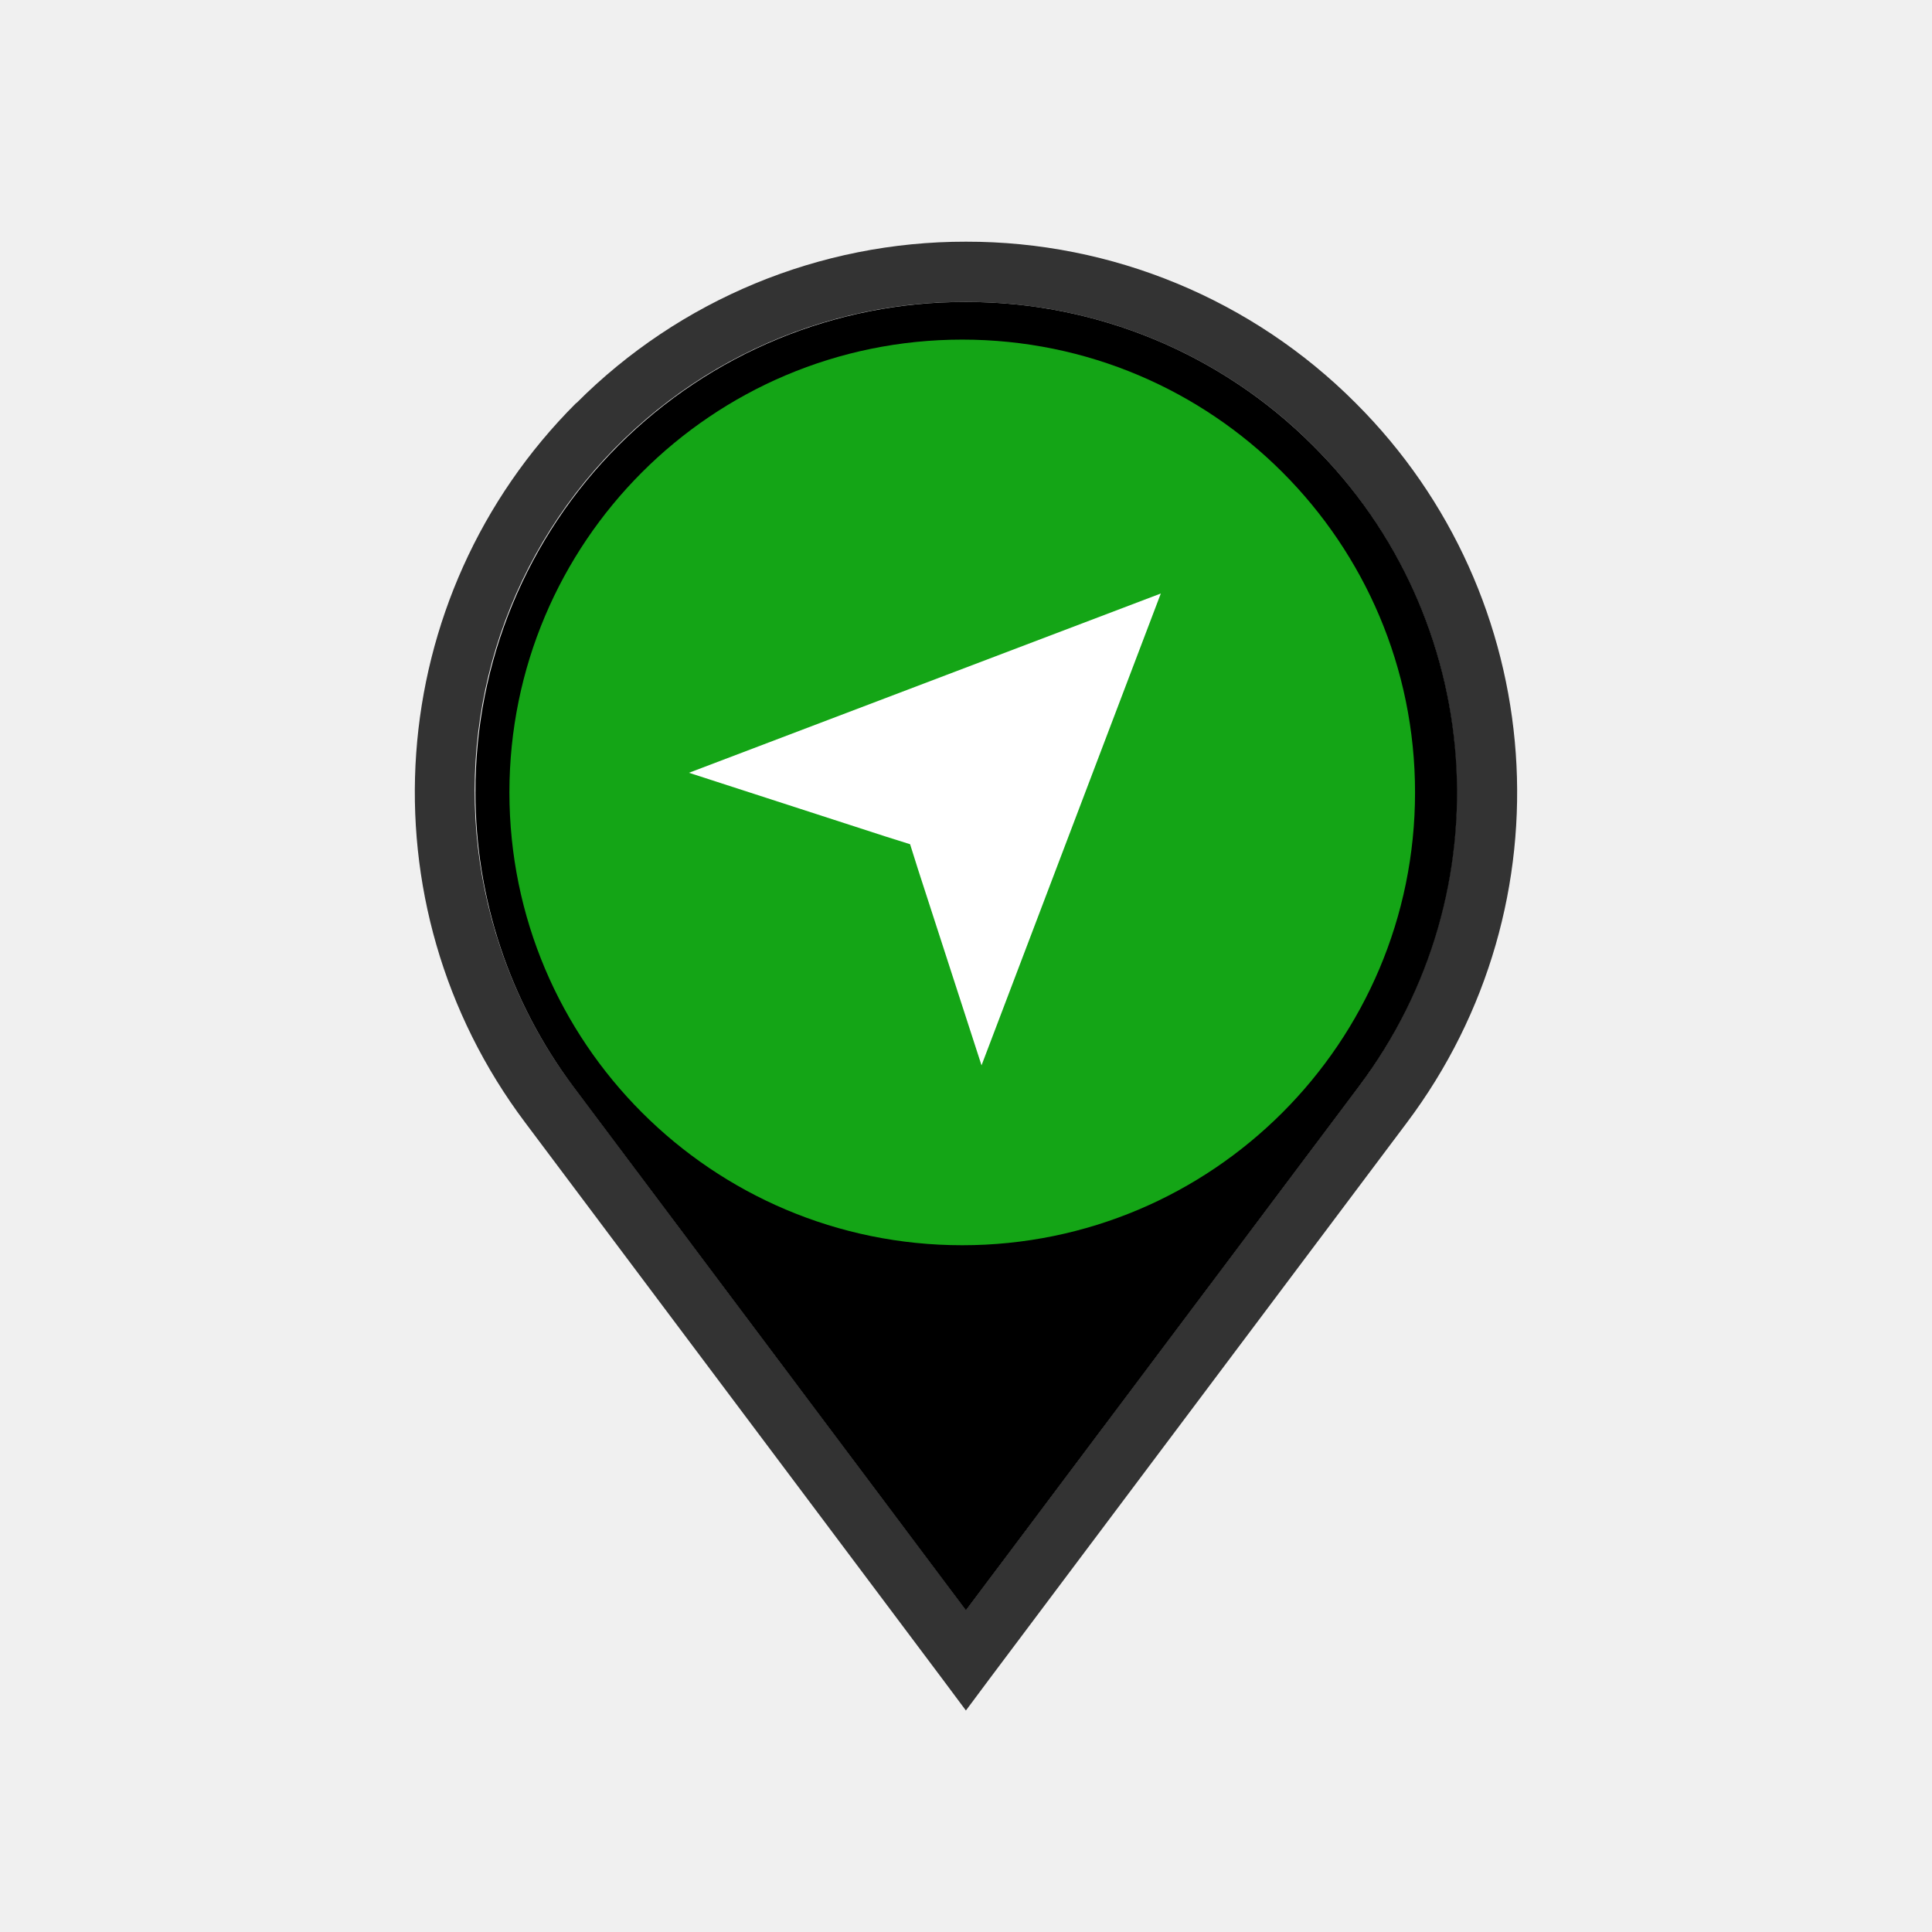
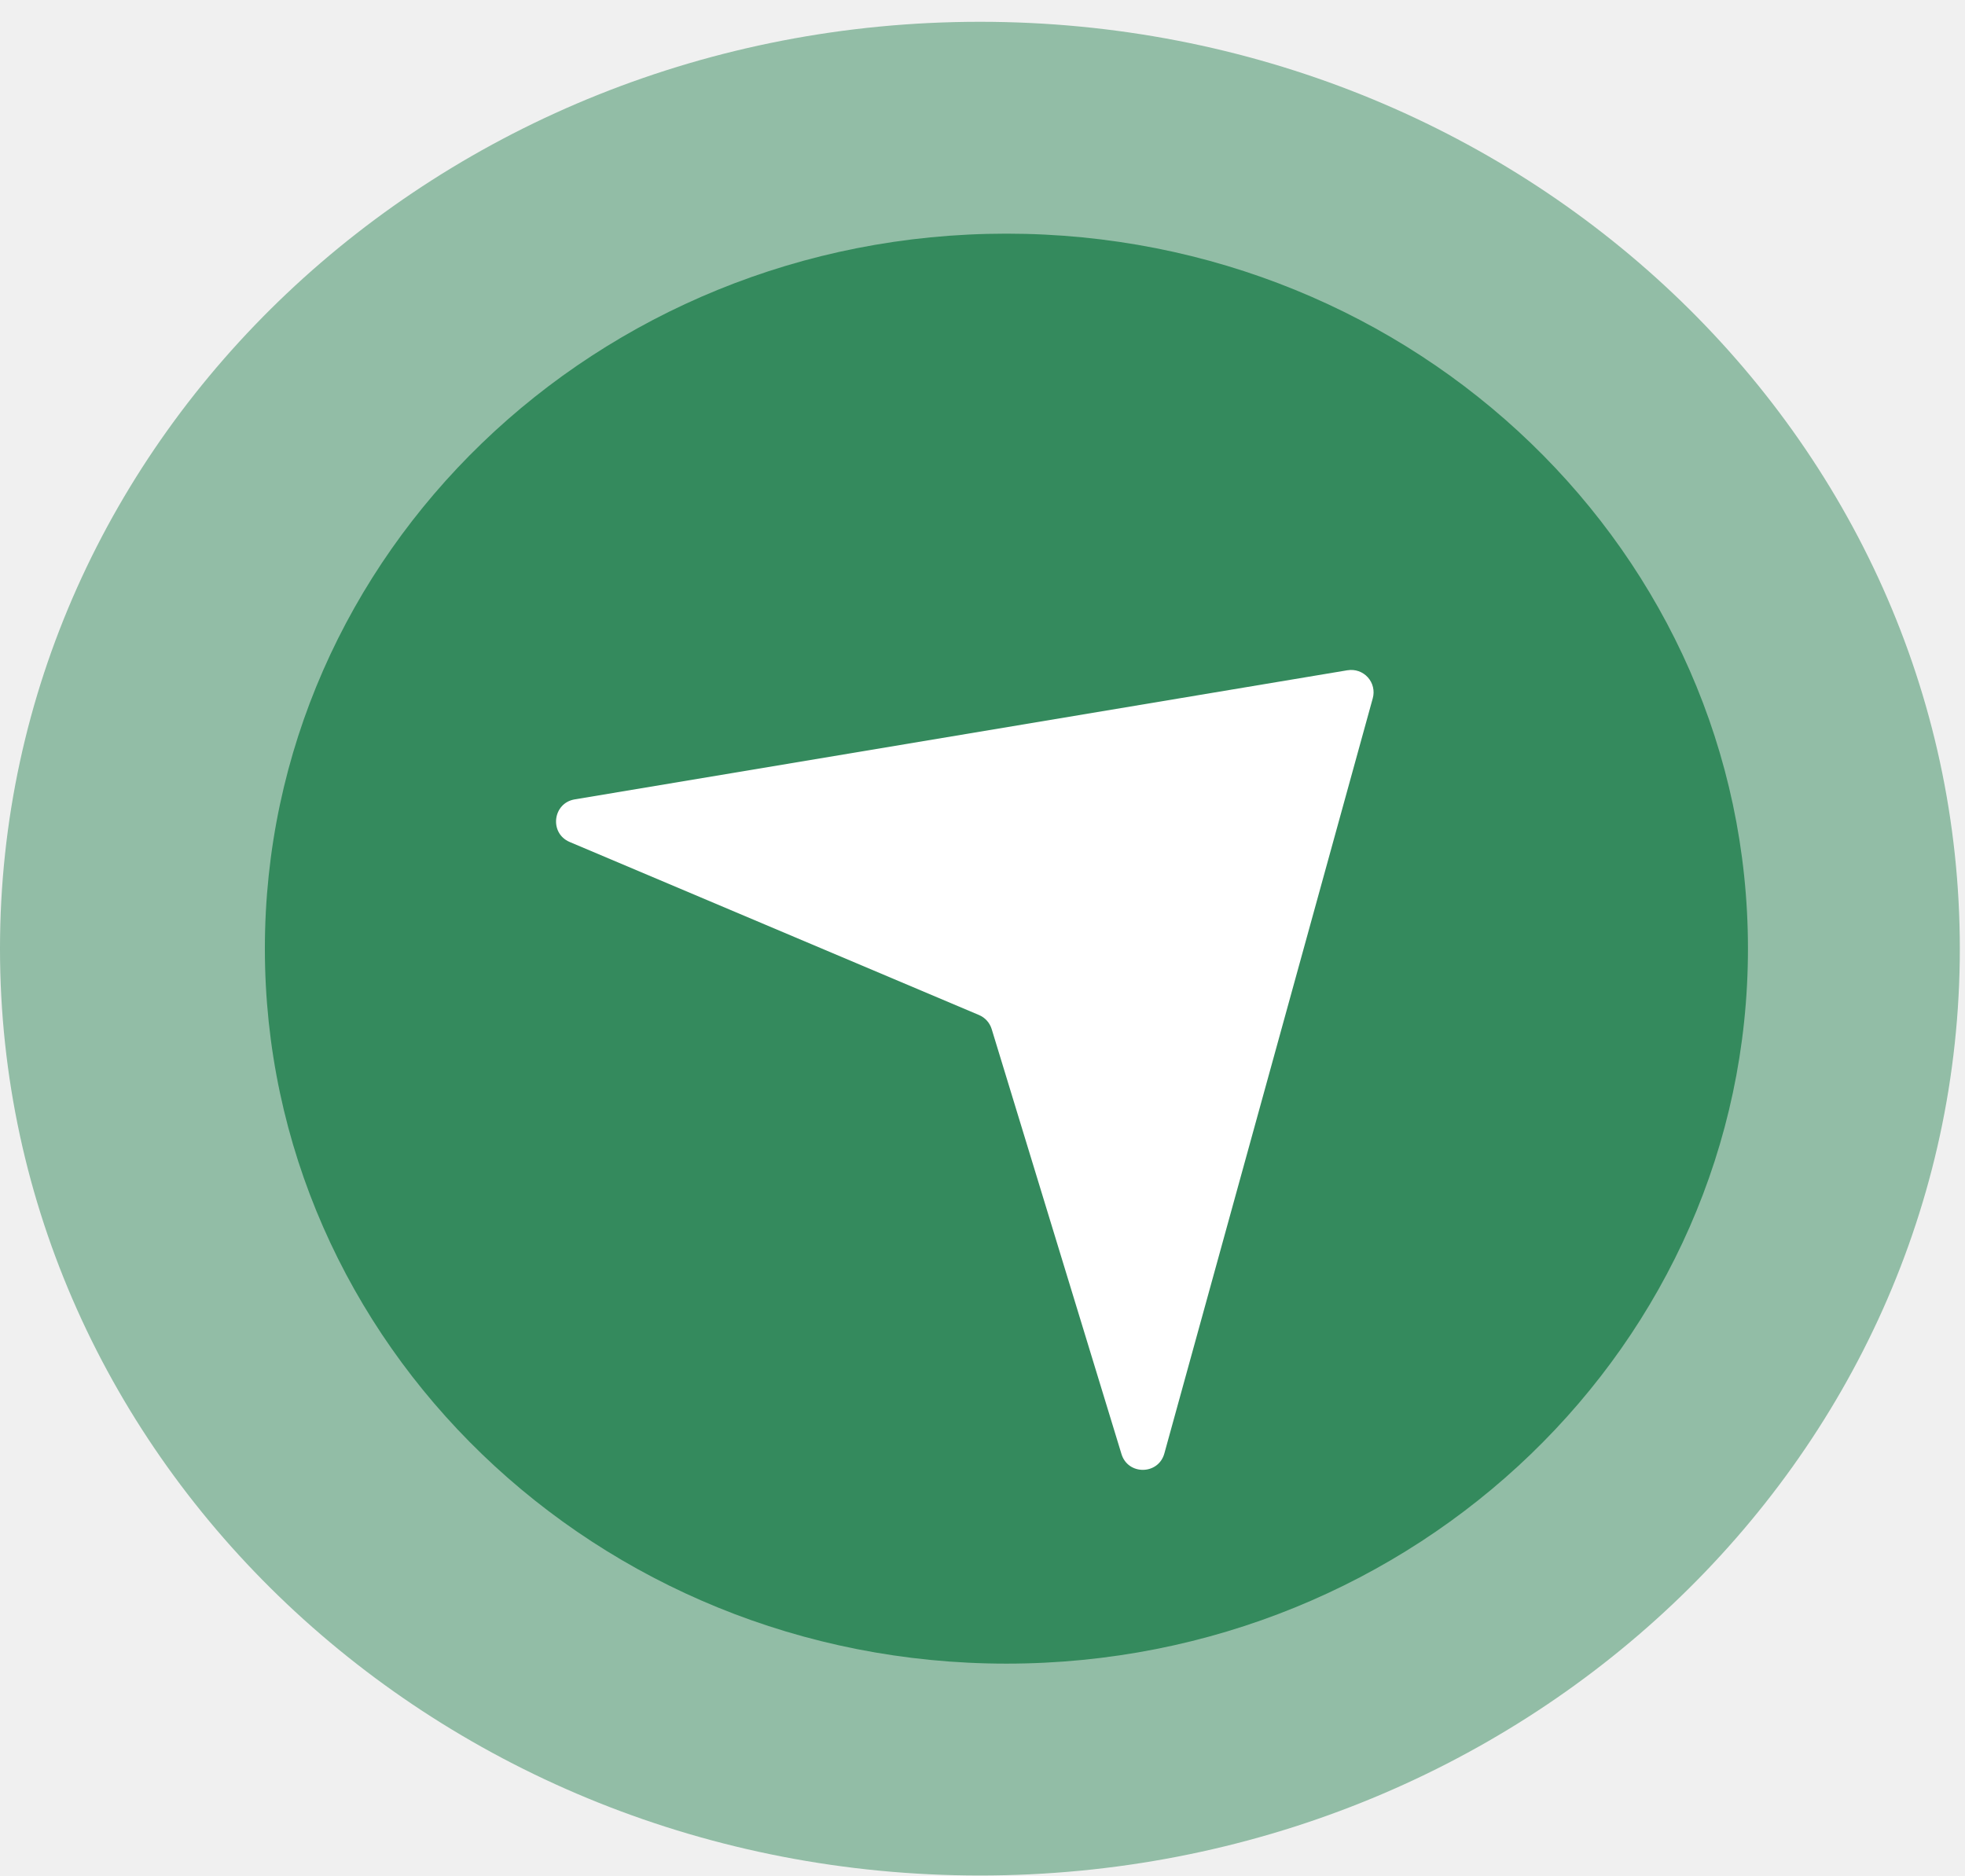
- <svg xmlns="http://www.w3.org/2000/svg" width="48" height="48">
-   <defs>
-     <style>.fil0{fill:none}.fil1{fill:#333;fill-rule:nonzero}</style>
-   </defs>
-   <g id="Layer_x0020_1" transform="scale(7.03126)">
-     <g id="_446703408">
-       <path id="_446704440" d="M0 0h6.827v6.827H0z" class="fil0" />
-       <path id="_446703600" d="M.853.853h5.12v5.12H.853z" class="fil0" />
-     </g>
-     <g id="_446703840">
-       <path id="_446703384" d="M3.413 4.133A1.33 1.33 0 0 1 2.08 2.8a1.33 1.33 0 0 1 2.276-.943 1.33 1.33 0 0 1 0 1.886 1.33 1.33 0 0 1-.943.39zm-.792-.541a1.117 1.117 0 0 0 1.584 0 1.116 1.116 0 0 0 0-1.584 1.116 1.116 0 0 0-1.584 0 1.117 1.117 0 0 0 0 1.584z" class="fil1" />
-       <path id="_446703096" stroke-width="2%" d="M3.413 1.067a1.728 1.728 0 0 0-1.645 2.281c.06.178.147.344.258.491l1.387 1.85 1.388-1.85A1.73 1.73 0 0 0 5.147 2.8c0-.479-.194-.912-.508-1.226a1.728 1.728 0 0 0-1.226-.507zm-1.376.357a1.94 1.94 0 0 1 1.376-.57 1.94 1.94 0 0 1 1.377.57 1.943 1.943 0 0 1 .181 2.543L3.498 5.93l-.085.114-.085-.114-1.472-1.963a1.943 1.943 0 0 1 .18-2.543z" class="fil1" />
-     </g>
-     <path d="M4.356 3.743a1.33 1.33 0 0 1-1.885 0 1.33 1.33 0 0 1 0-1.886 1.33 1.33 0 0 1 1.885 0 1.33 1.33 0 0 1 0 1.886zM1.68 2.8a1.732 1.732 0 0 0 .346 1.04l1.387 1.85 1.388-1.85a1.73 1.73 0 0 0-.162-2.266 1.728 1.728 0 0 0-1.226-.507A1.728 1.728 0 0 0 1.68 2.8z" style="fill:#000" />
-     <circle cx="3.4" cy="2.8" r="1.6" fill="#14a516" />
-     <path d="m4.056 3.923-.43-.957-.43.957.382-.195.048-.025.048.025z" style="fill:#fff;fill-rule:nonzero" transform="rotate(45 8.688 1.08) scale(1.7)" />
-   </g>
+ <svg xmlns="http://www.w3.org/2000/svg" width="88" height="84" fill="none">
+   <ellipse cx="43.884" cy="42.488" fill="#348A5D" fill-opacity=".5" rx="43.884" ry="41.512" />
+   <ellipse cx="45.071" cy="42.488" fill="#348A5D" rx="33.209" ry="32.023" />
+   <path fill="#fff" d="M60.348 30.02a1 1 0 0 1 1.13 1.252l-9.334 33.826c-.267.965-1.628.983-1.92.026L44.411 46.09a1 1 0 0 0-.567-.629l-18.331-7.75c-.922-.39-.763-1.743.224-1.908l34.61-5.784Z" />
</svg>
